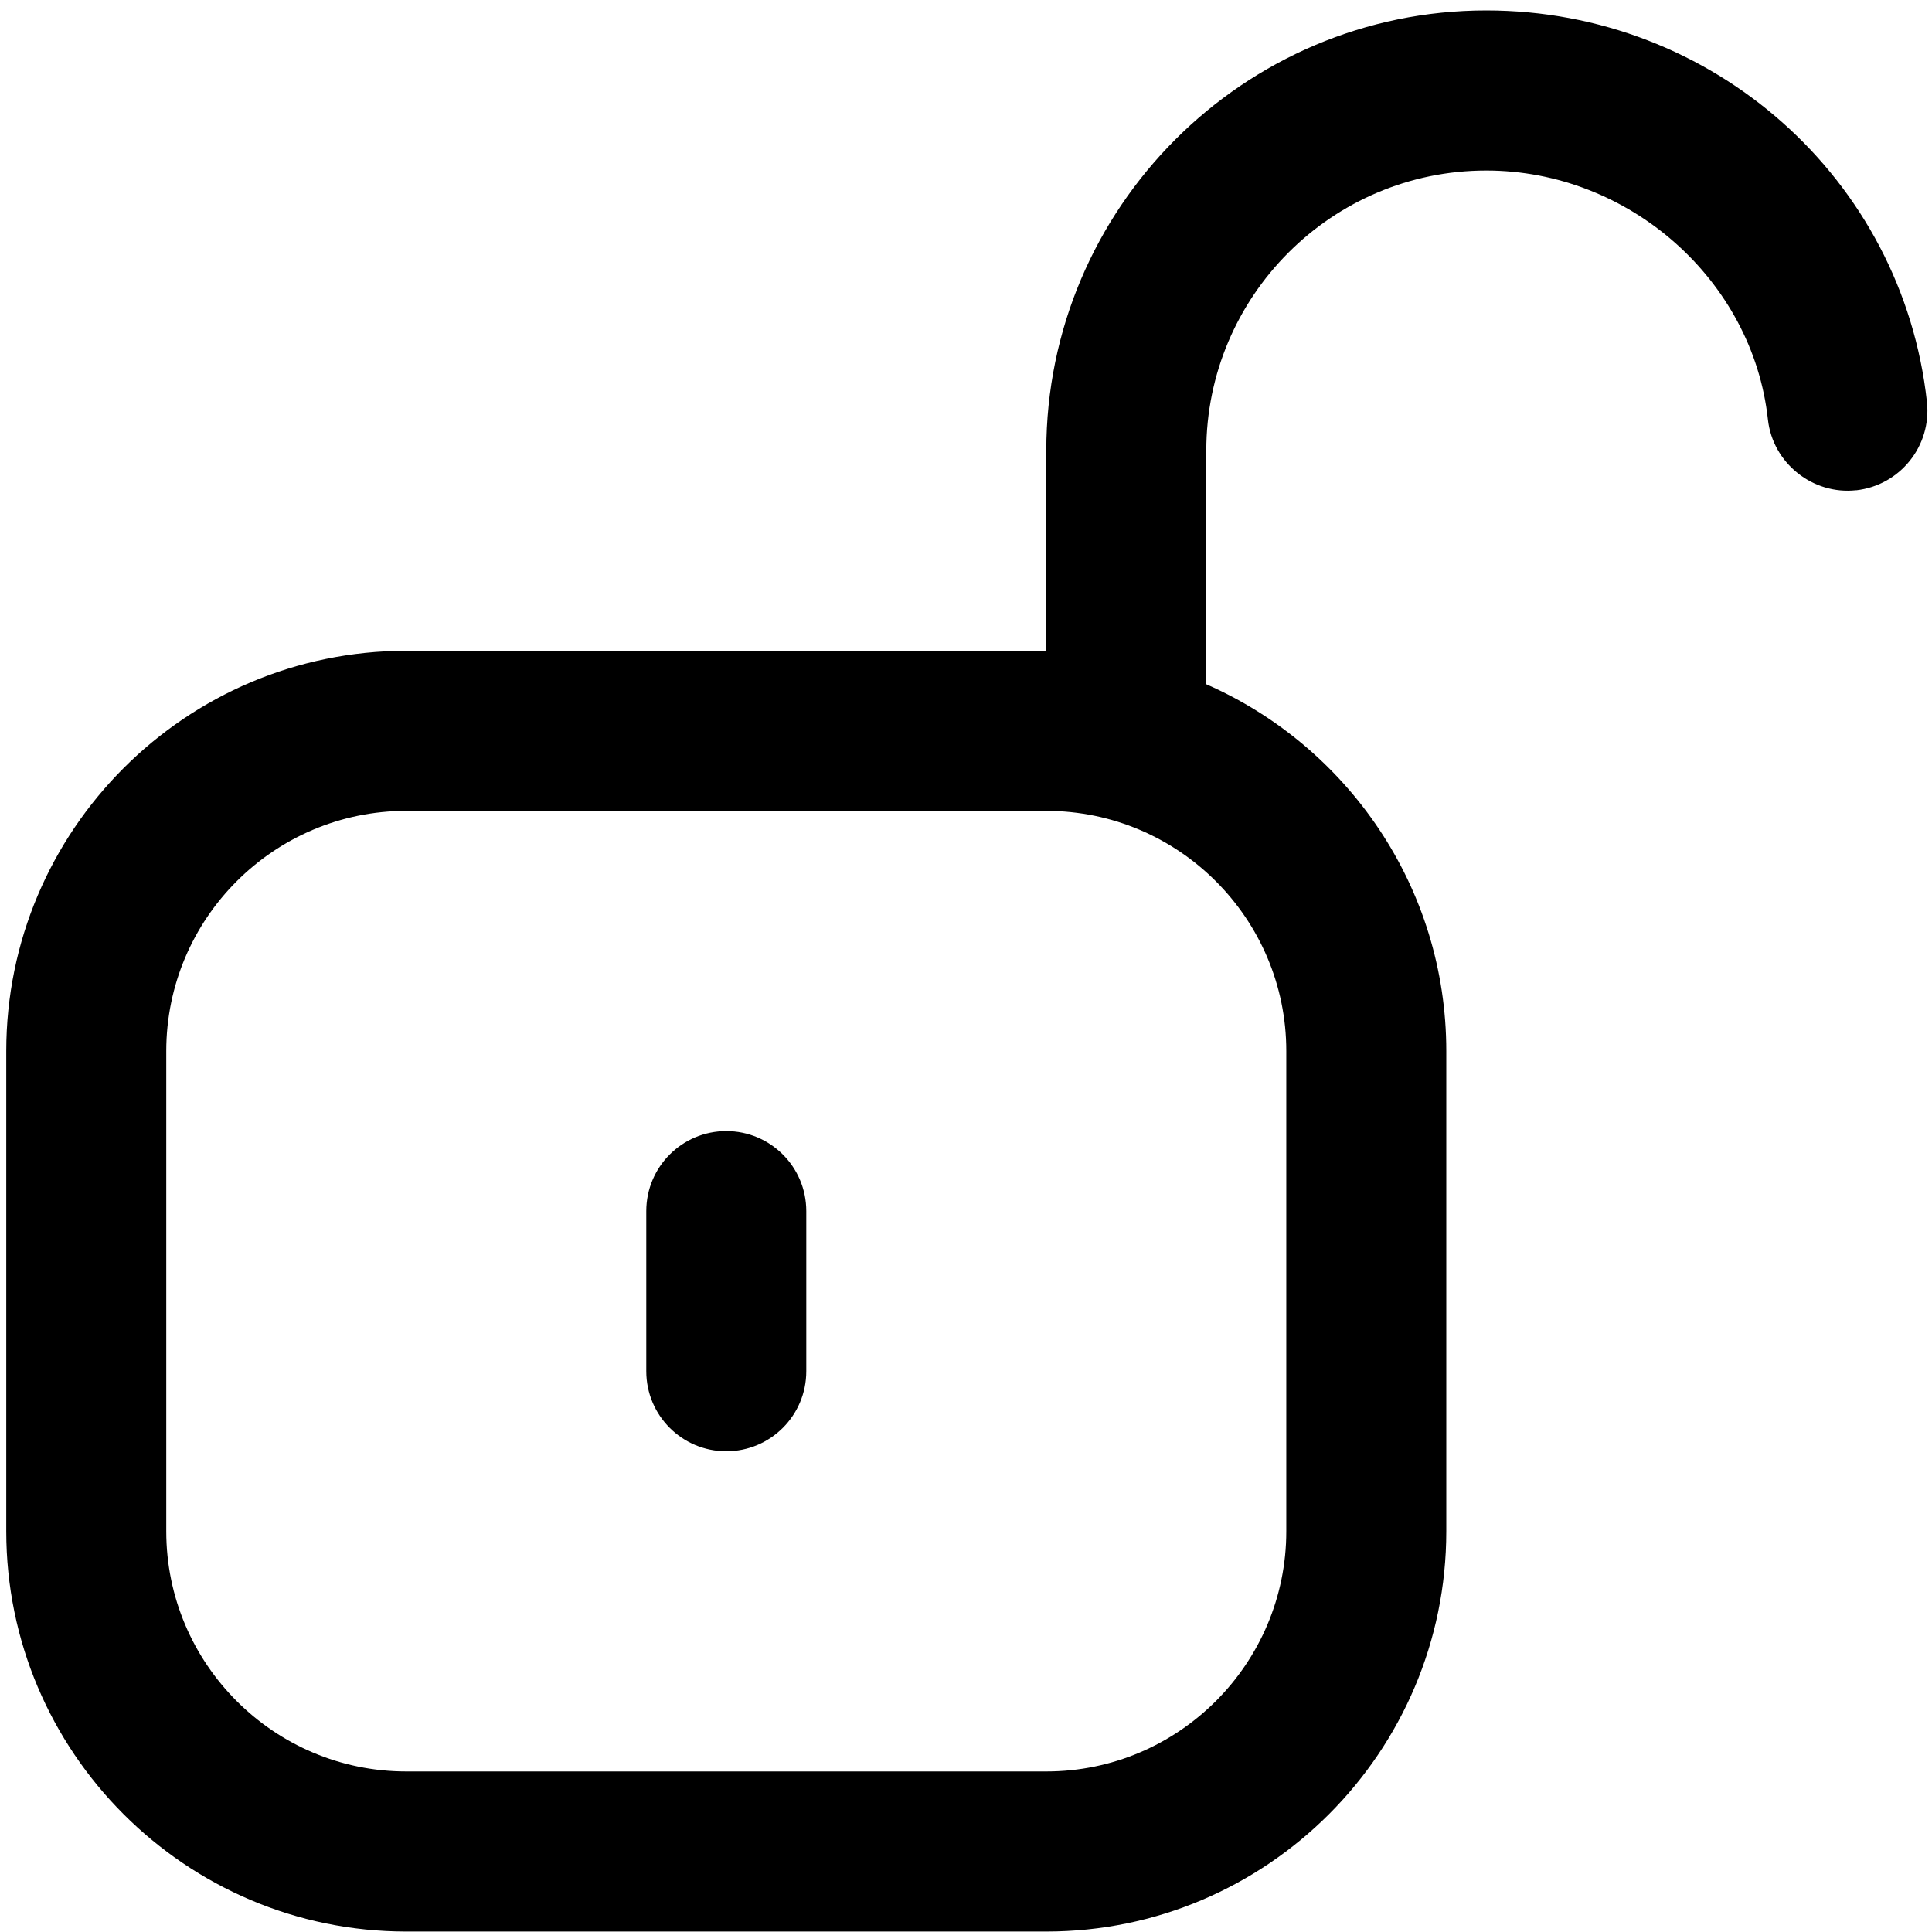
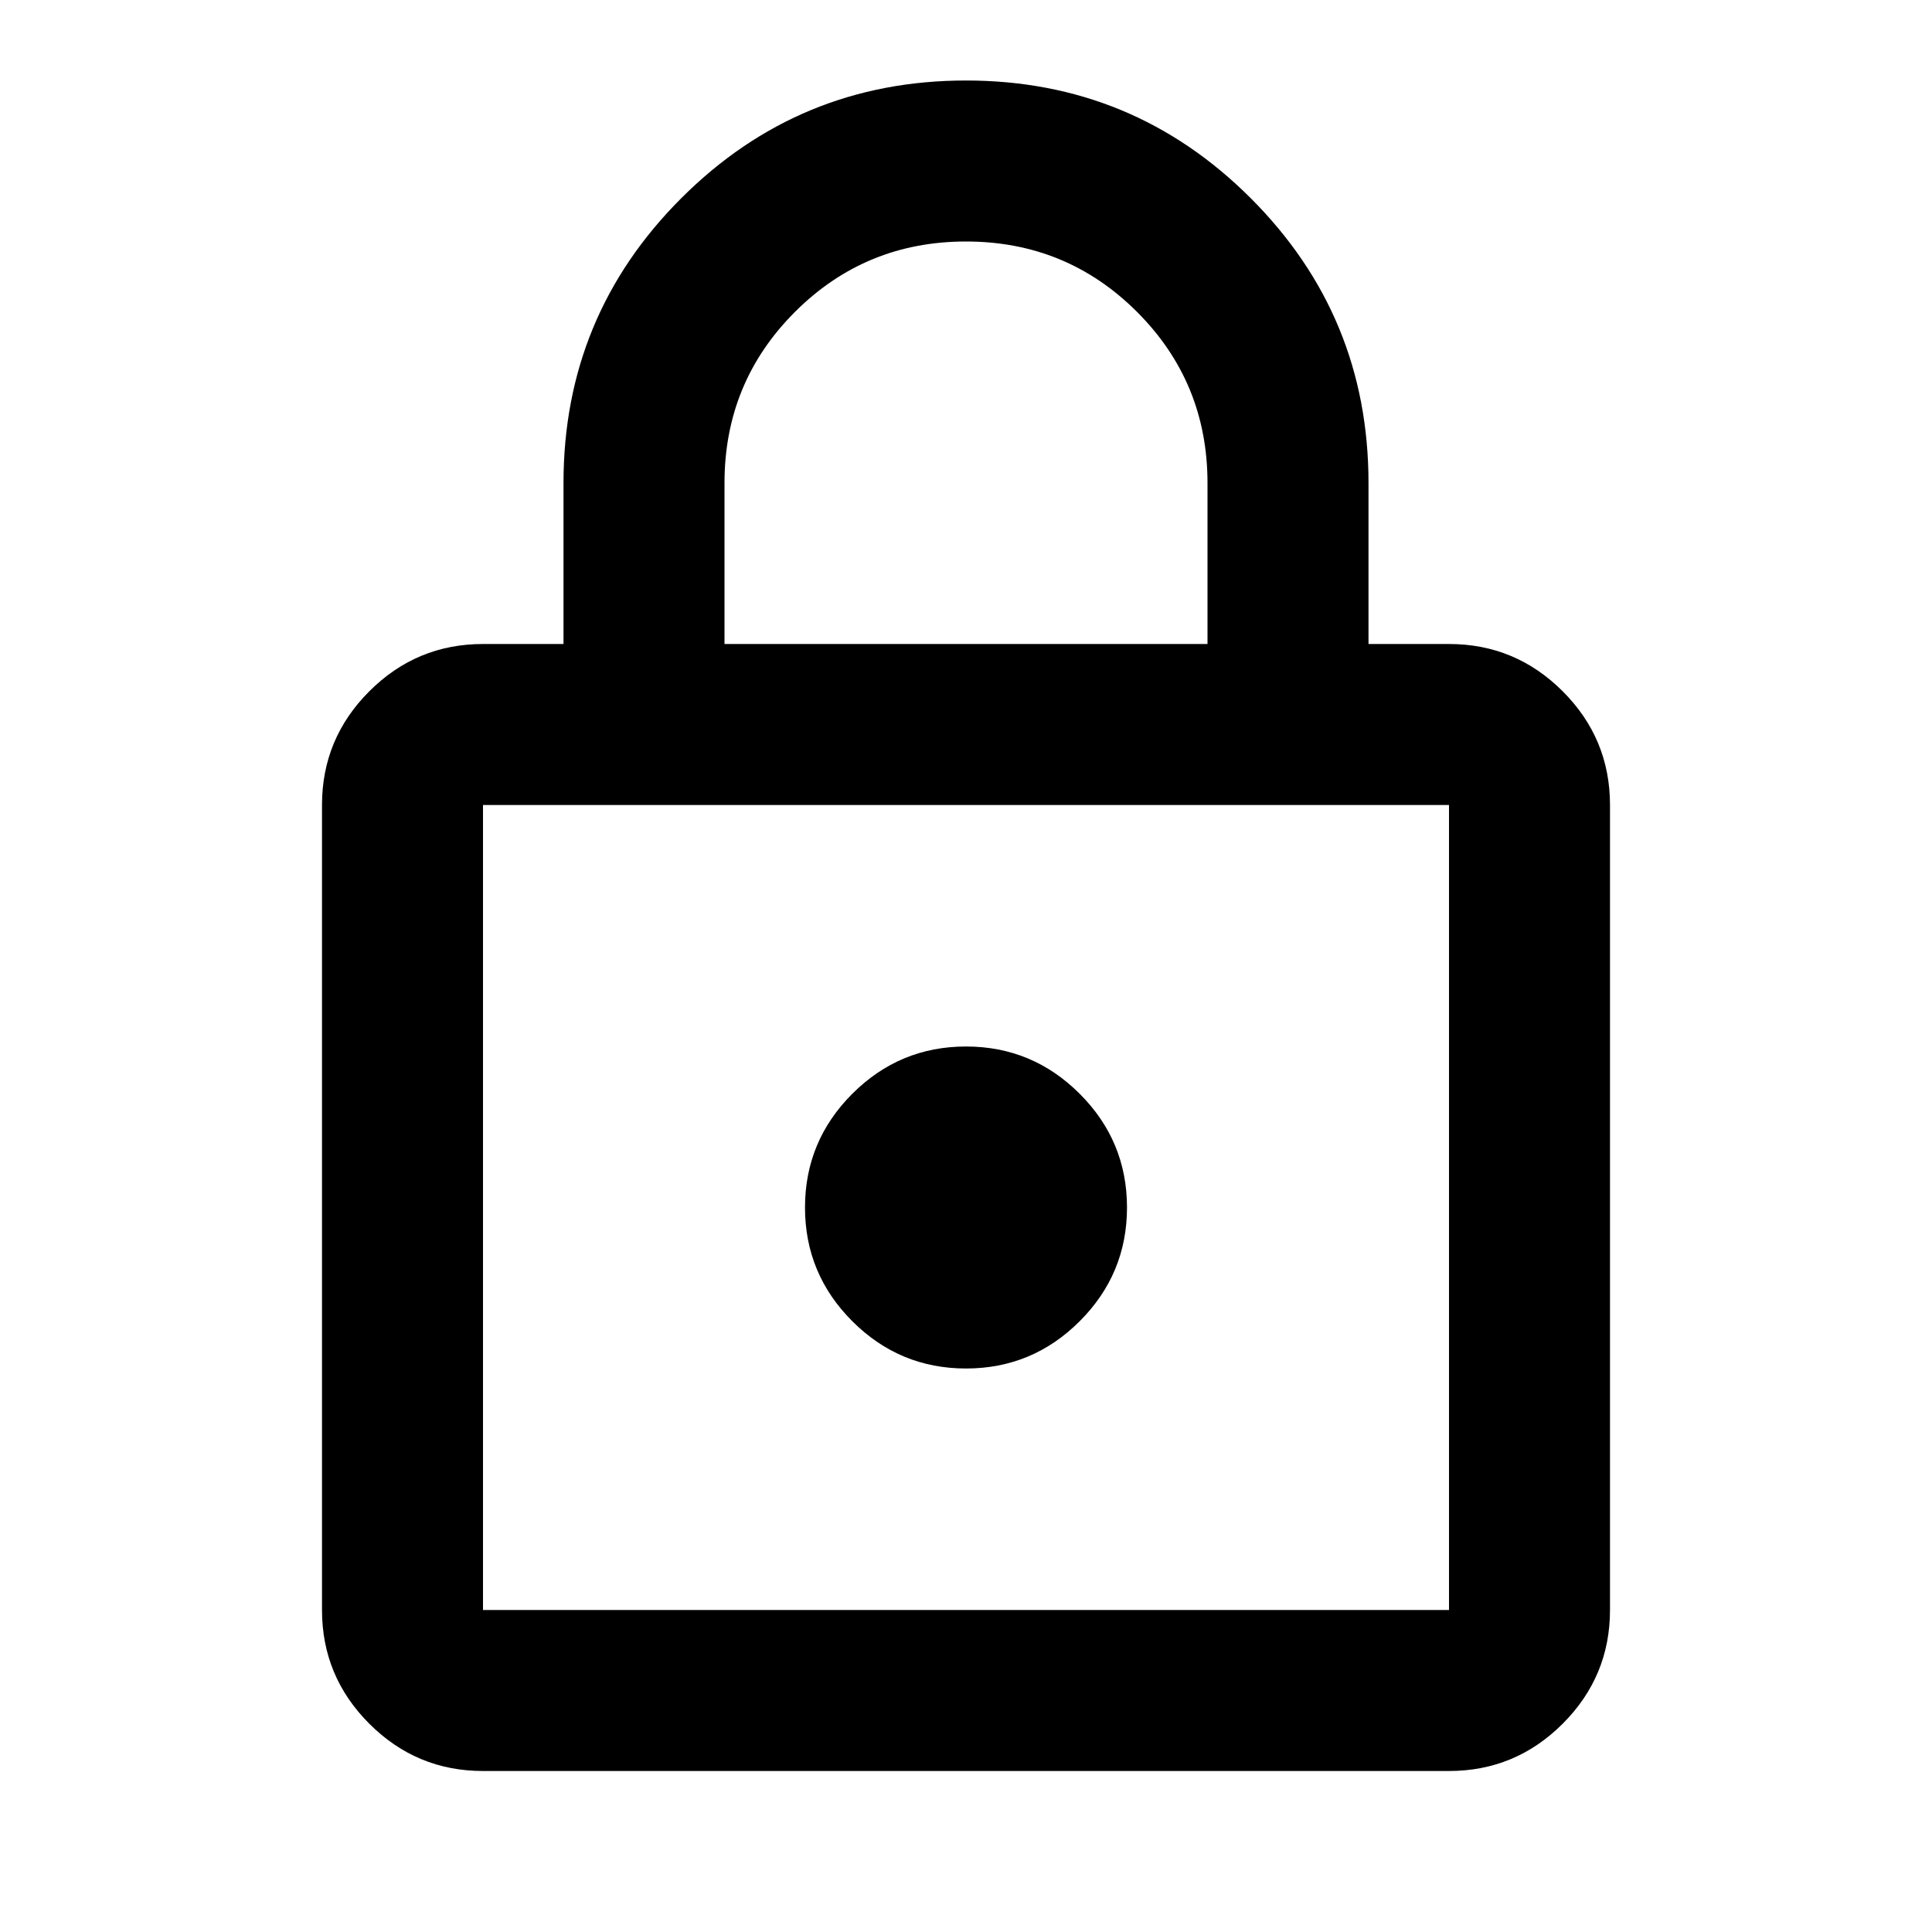
- <svg xmlns="http://www.w3.org/2000/svg" id="Layer_1" data-name="Layer 1" viewBox="0 0 512 512" version="1.1" width="512" height="512">
-   <defs id="defs7" />
-   <path d="m 213.673,320.963 v 42.426 c 0,11.731 -9.498,21.213 -21.201,21.213 -11.703,0 -21.201,-9.482 -21.201,-21.213 v -42.426 c 0,-11.731 9.498,-21.213 21.201,-21.213 11.703,0 21.201,9.482 21.201,21.213 z M 491.898,129.917 c -11.428,1.273 -22.113,-7.128 -23.385,-18.774 -4.049,-36.996 -36.827,-65.952 -74.629,-65.952 -40.919,0 -74.205,33.305 -74.205,74.246 v 61.9 c 37.399,16.398 63.604,53.797 63.604,97.199 V 405.815 c 0,58.485 -47.555,106.066 -106.007,106.066 H 107.666 C 49.214,511.881 1.659,464.3 1.659,405.815 V 278.537 c 0,-58.485 47.555,-106.066 106.007,-106.066 H 277.277 V 119.438 c 0,-64.318 52.304,-116.672 116.607,-116.672 60.085,0 110.289,44.611 116.777,103.753 1.272,11.646 -7.124,22.125 -18.763,23.419 z M 277.277,214.897 H 107.666 c -35.067,0 -63.604,28.553 -63.604,63.639 V 405.815 c 0,35.087 28.537,63.639 63.604,63.639 h 169.611 c 35.067,0 63.604,-28.553 63.604,-63.639 V 278.537 c 0,-35.087 -28.537,-63.639 -63.604,-63.639 z" id="path2" style="stroke-width:21.207" />
+ <svg xmlns="http://www.w3.org/2000/svg" height="512px" viewBox="0 -960 960 960" width="512px" fill="#000000">
+   <path d="M240-80q-33 0-56.5-23.5T160-160v-400q0-33 23.5-56.5T240-640h40v-80q0-83 58.5-141.5T480-920q83 0 141.5 58.5T680-720v80h40q33 0 56.5 23.5T800-560v400q0 33-23.5 56.5T720-80H240Zm0-80h480v-400H240v400Zm296.5-143.5Q560-327 560-360t-23.5-56.5Q513-440 480-440t-56.5 23.5Q400-393 400-360t23.5 56.5Q447-280 480-280t56.5-23.5ZM360-640h240v-80q0-50-35-85t-85-35q-50 0-85 35t-35 85v80ZM240-160v-400 400Z" />
</svg>
